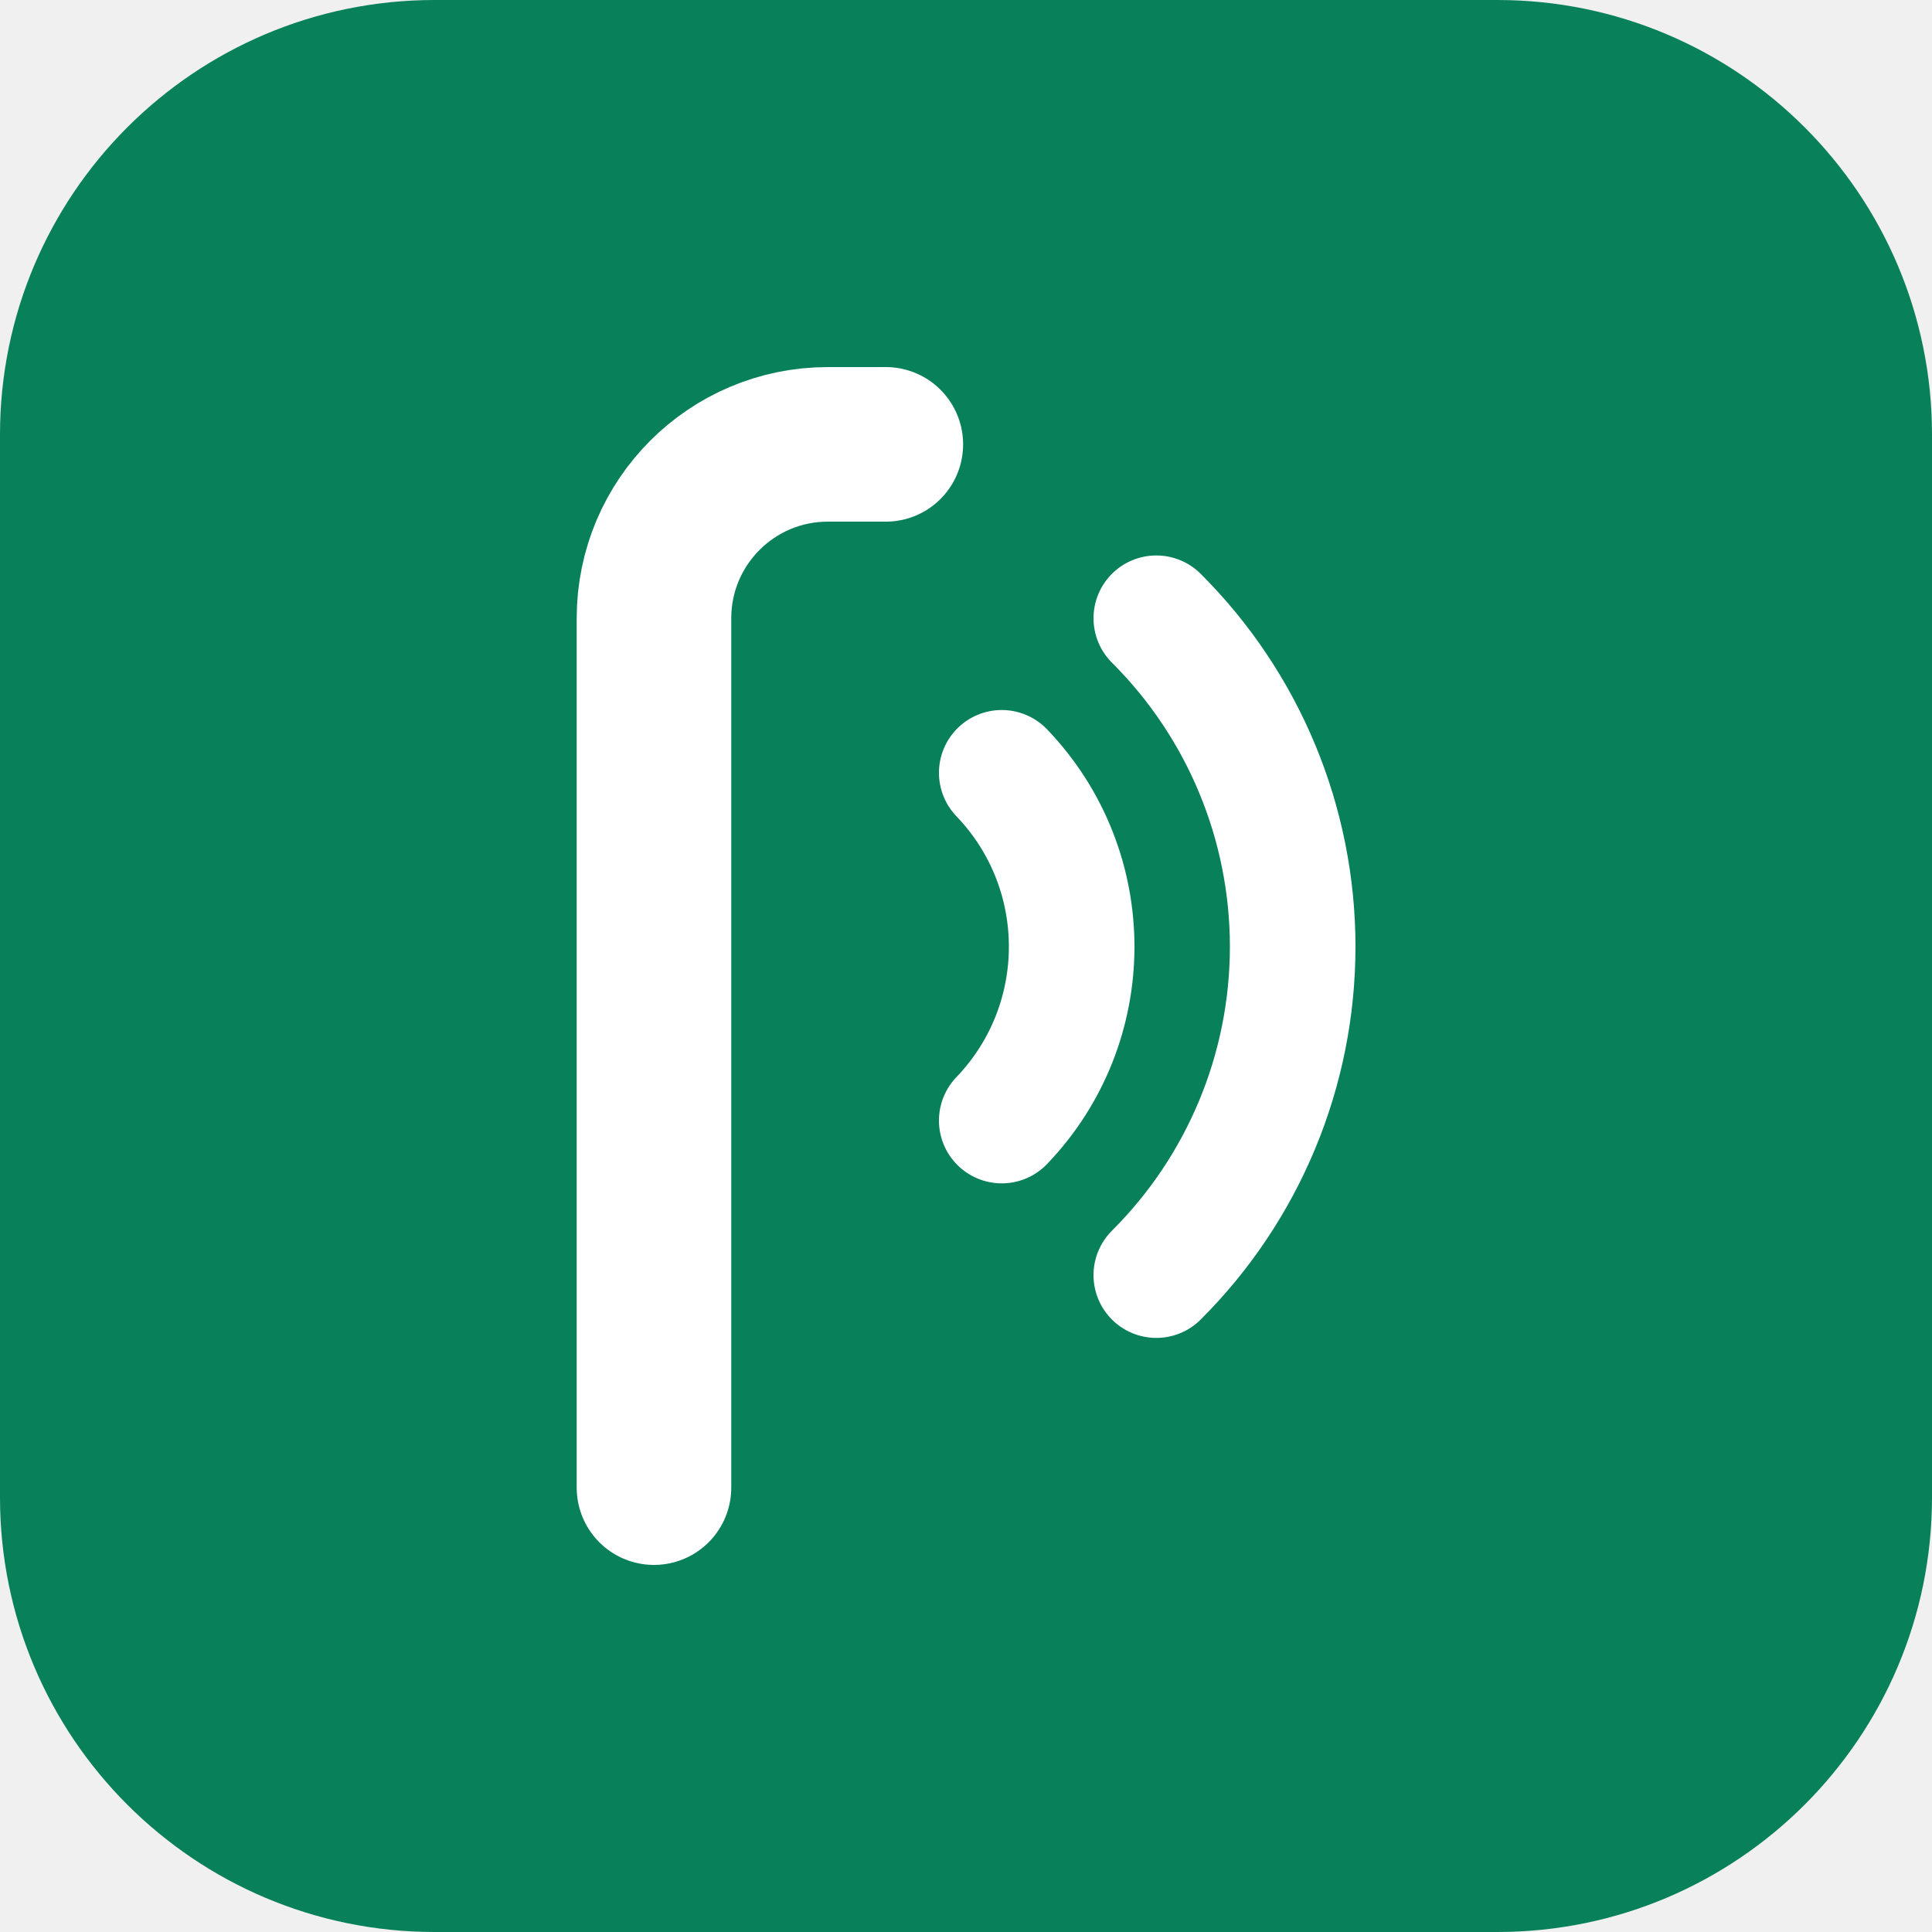
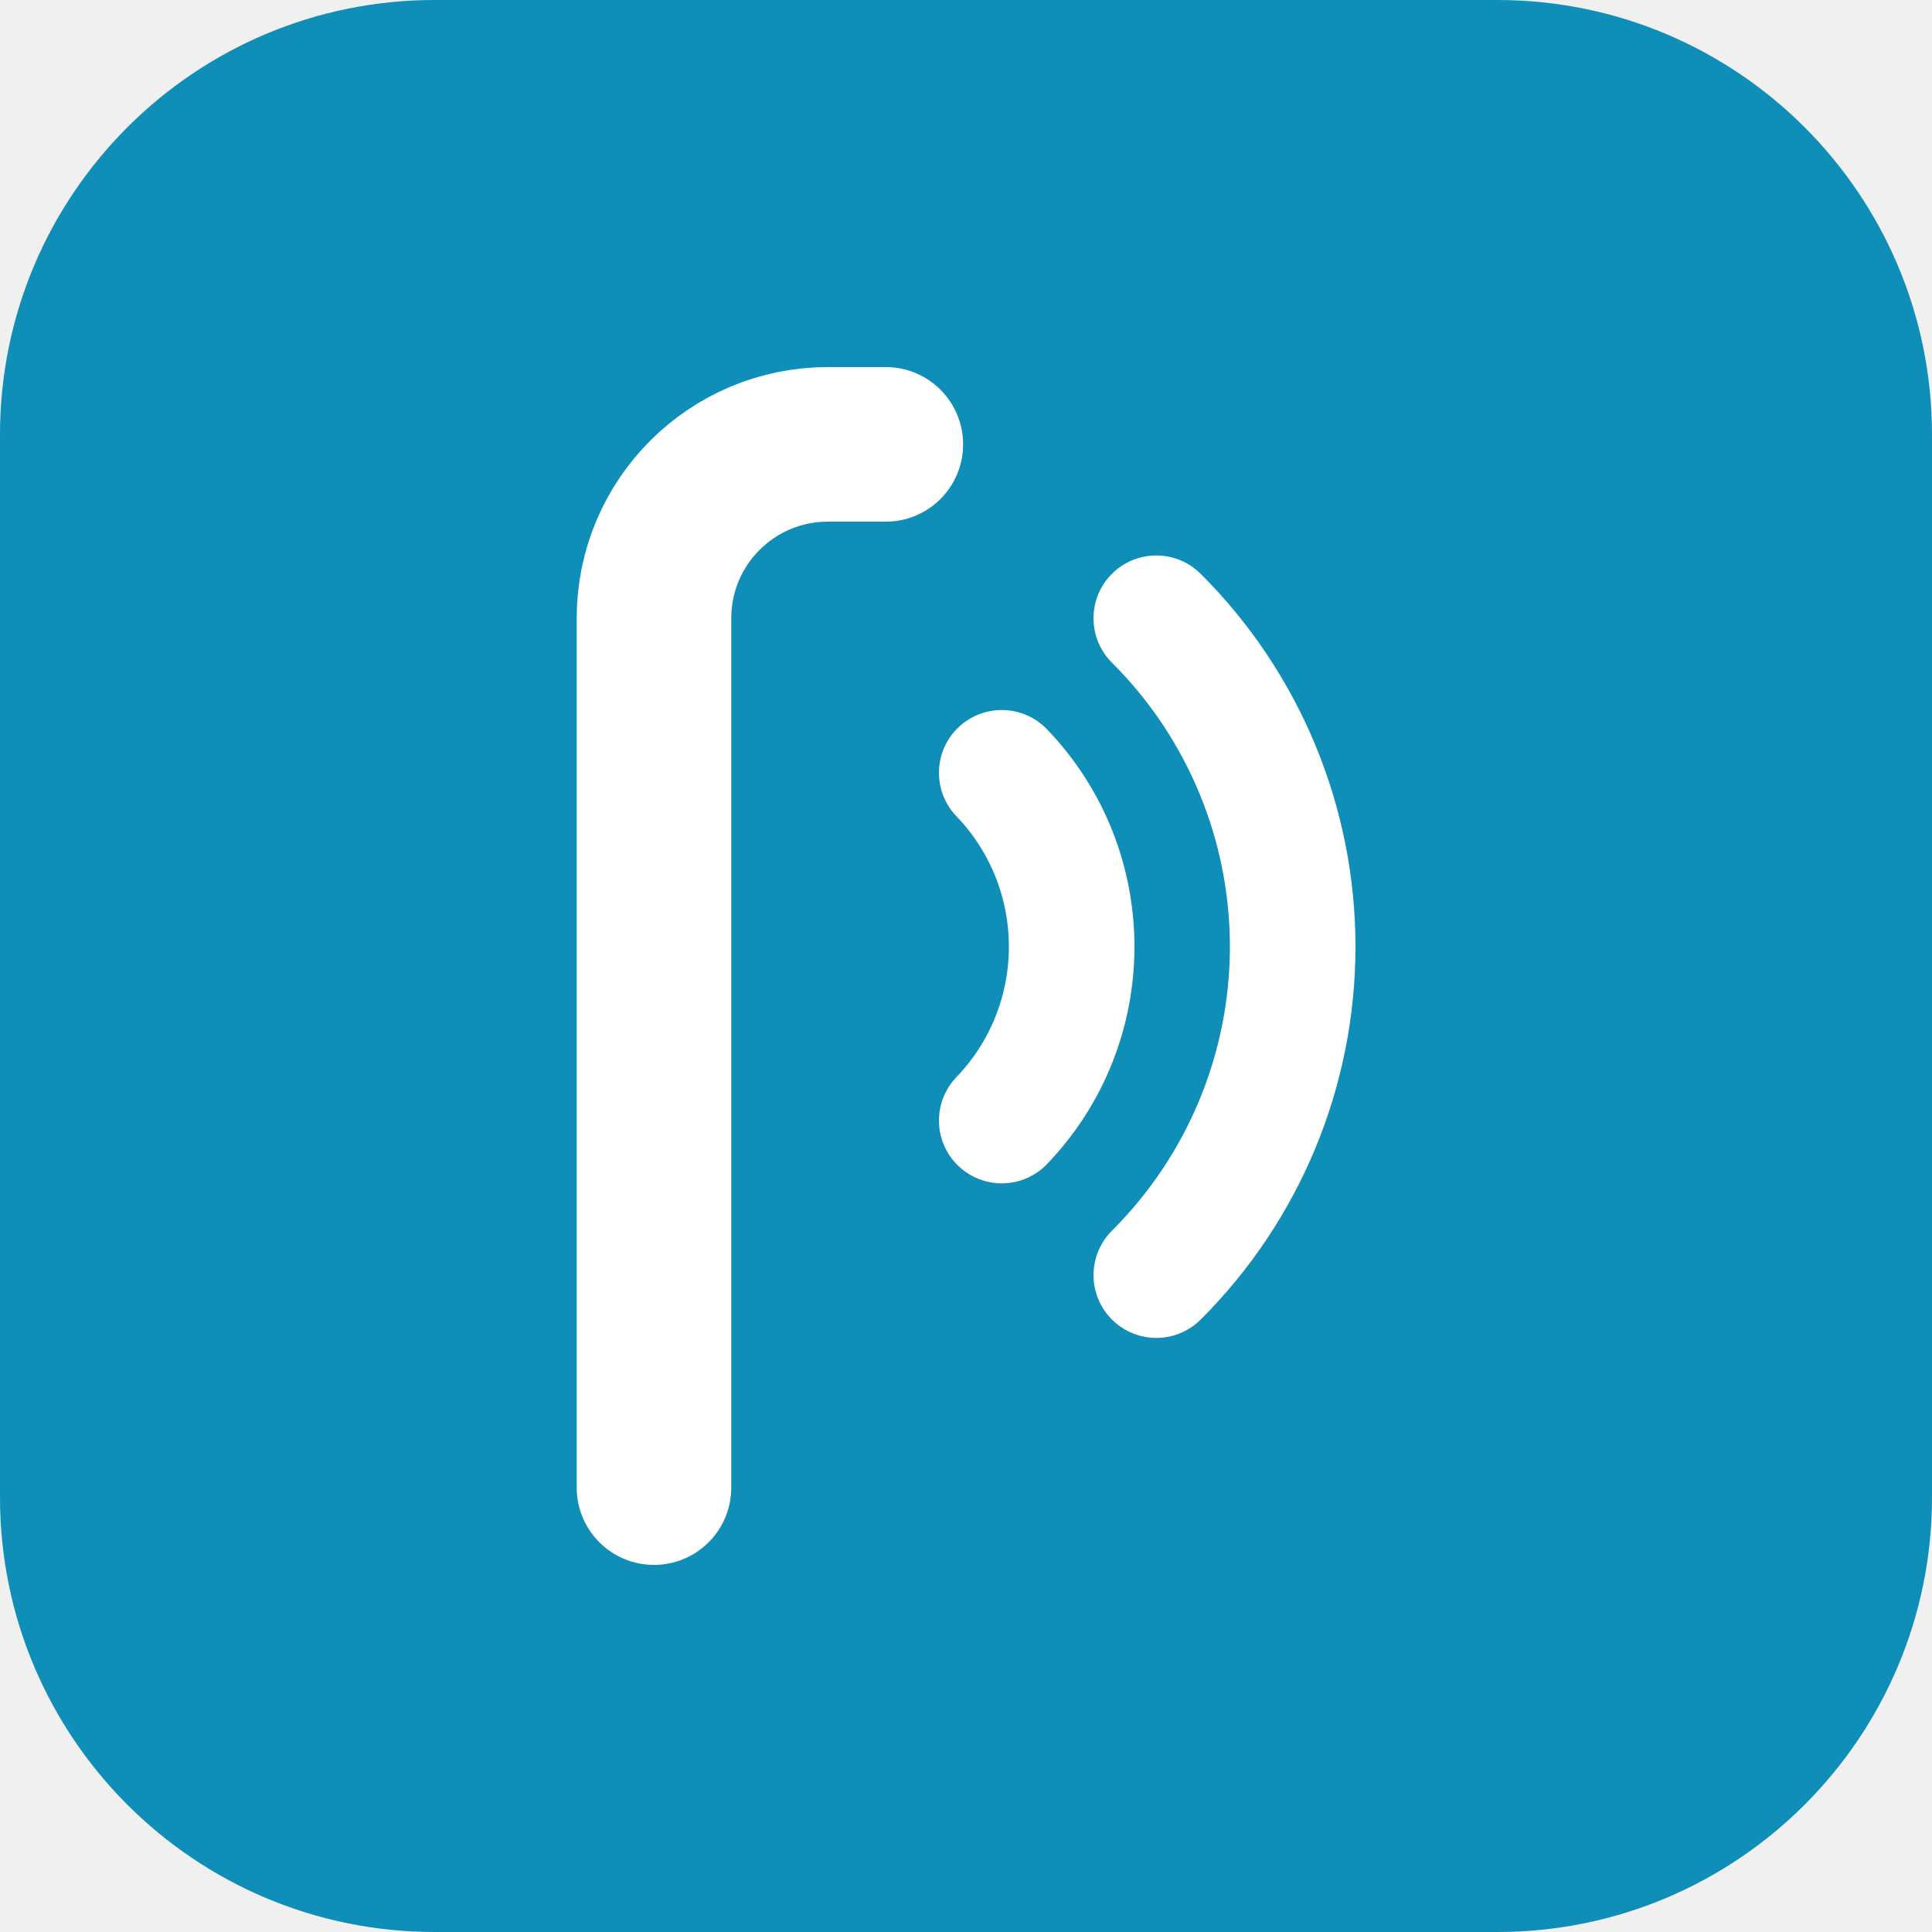
<svg xmlns="http://www.w3.org/2000/svg" viewBox="0 0 100 100" width="1024" height="1024">
-   <rect width="100" height="100" rx="22.5" fill="#08805A" />
+   <rect width="100" height="100" rx="22.5" fill="#0F8EB8" />
  <g fill="none" stroke="#FFFFFF" stroke-linecap="round" stroke-linejoin="round" transform="translate(-0.15 -1)">
    <path d="M34 78 V33 a9 9 0 0 1 9 -9 h3" stroke-width="8" />
    <path d="M52 41 a13 13 0 0 1 0 18" stroke-width="6.5" />
    <path d="M60 33 a24 24 0 0 1 0 34" stroke-width="6.5" />
  </g>
</svg>
